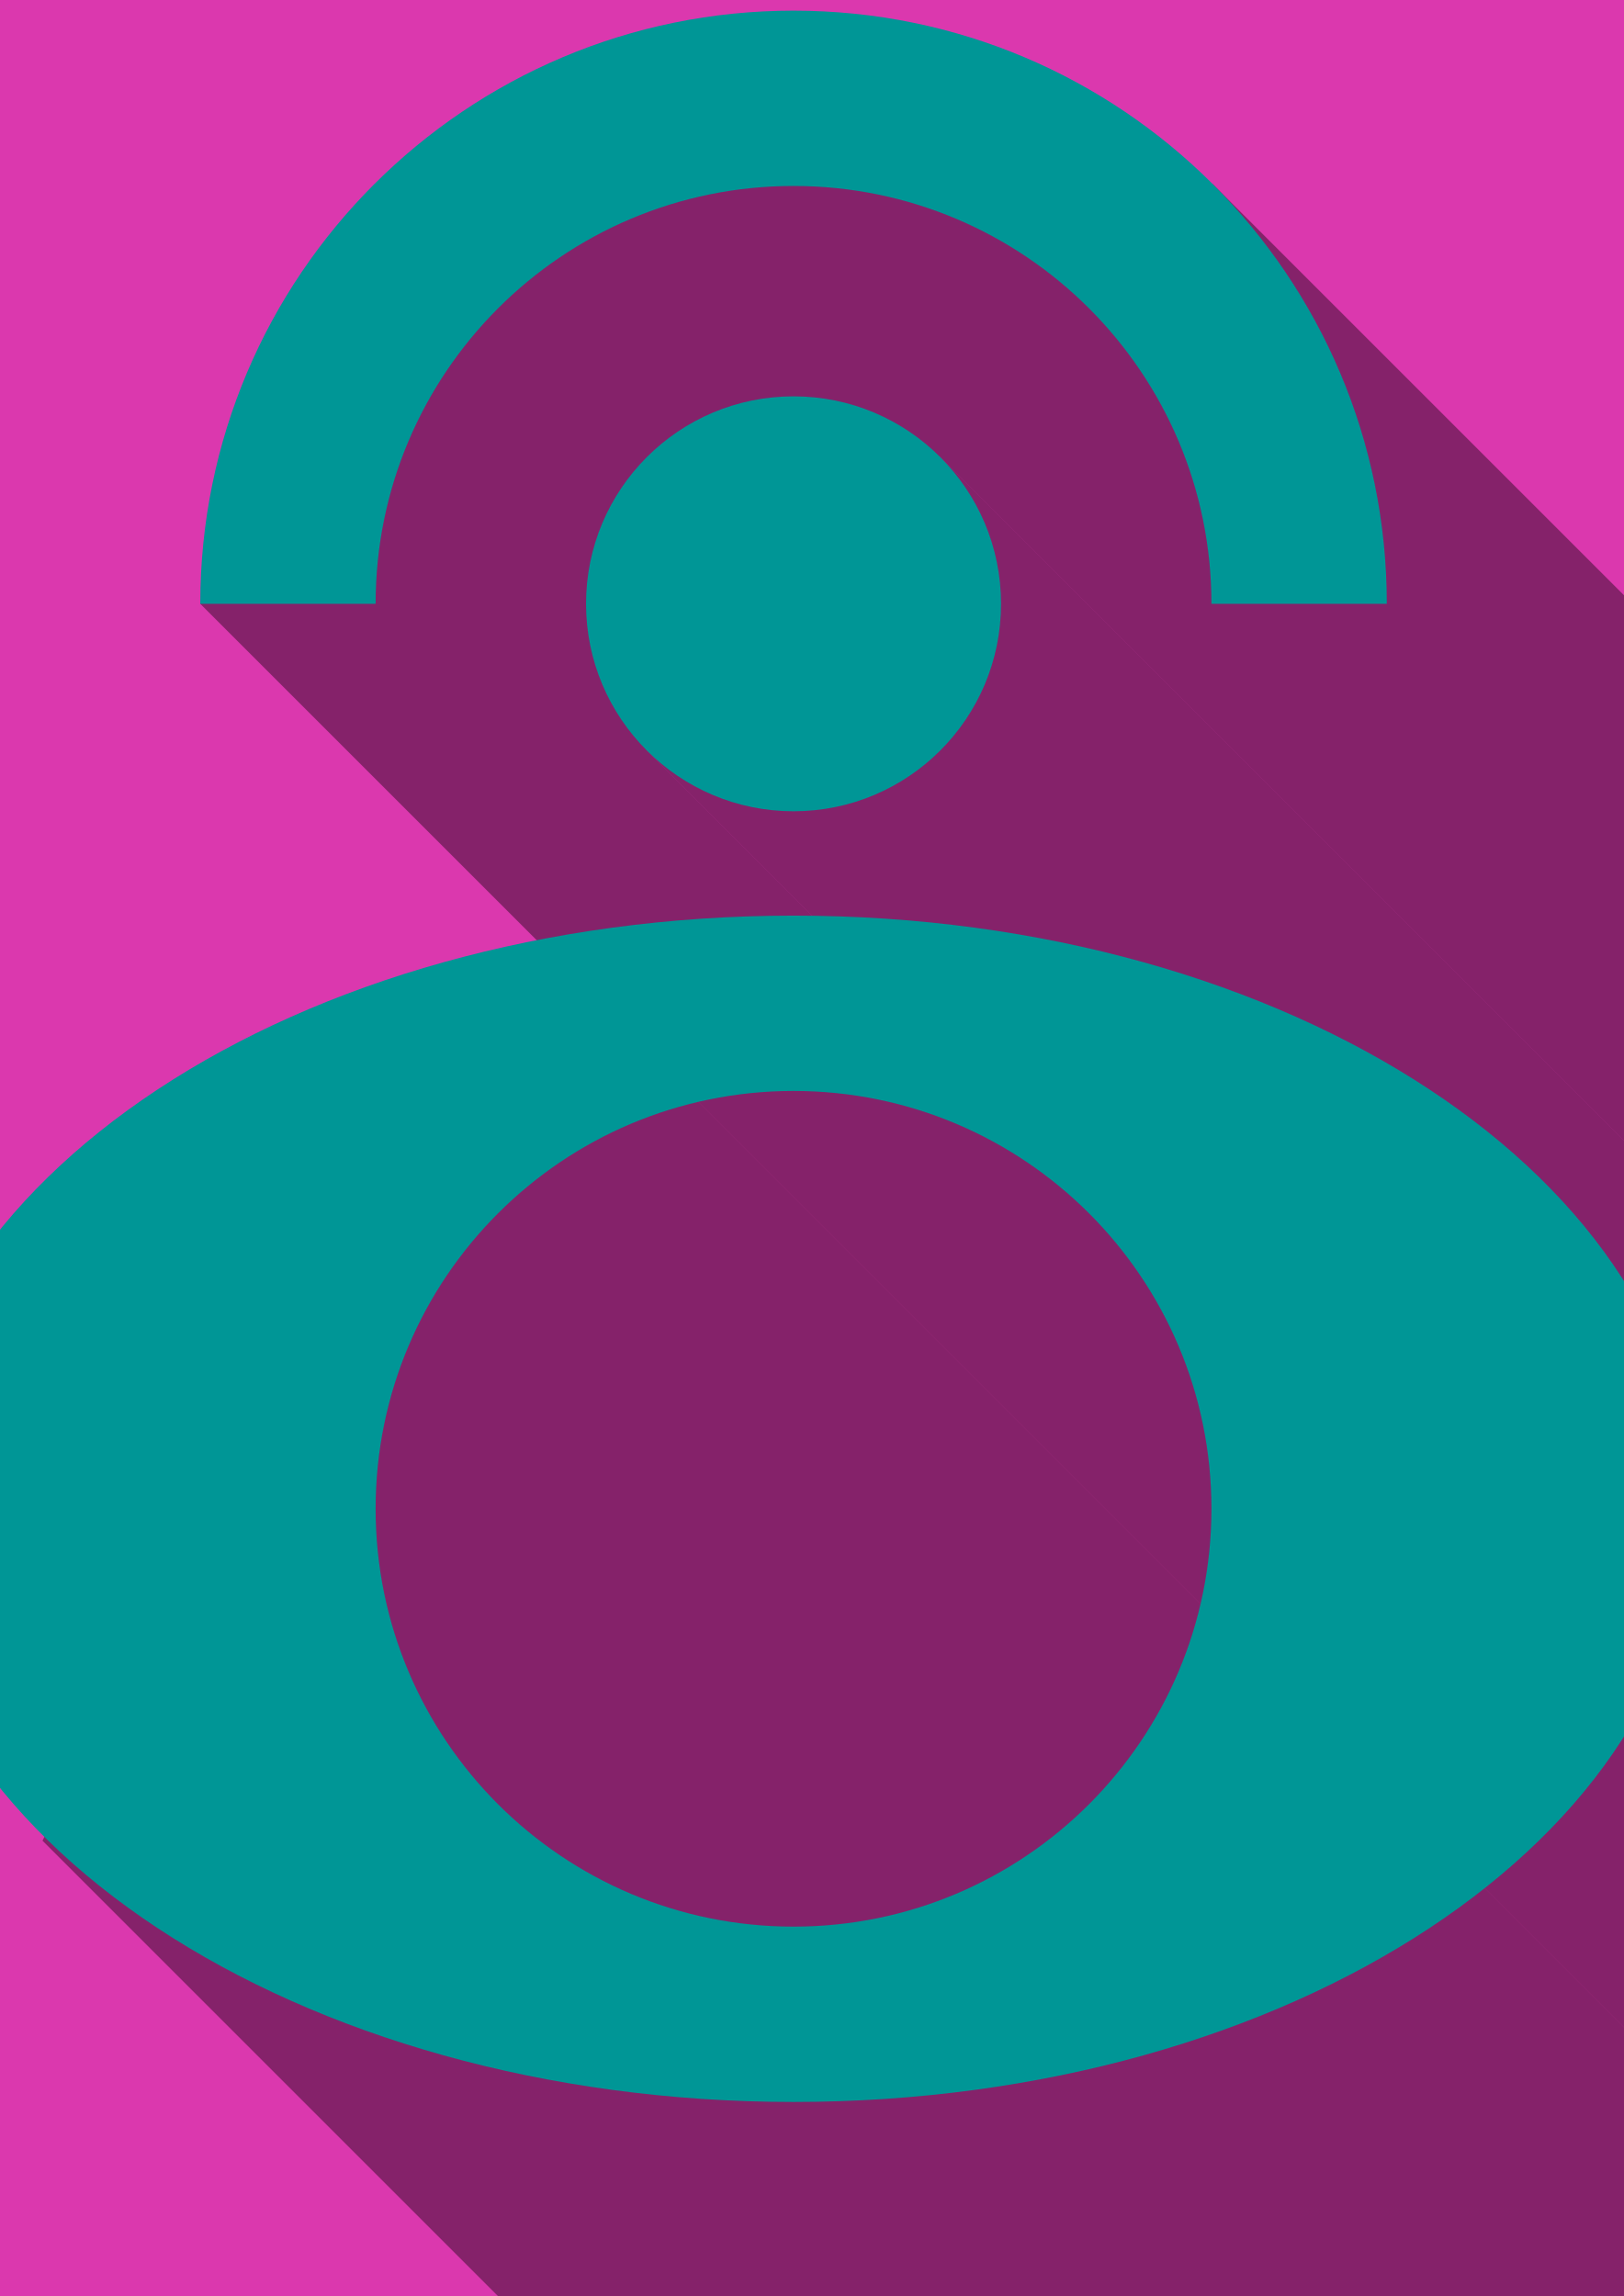
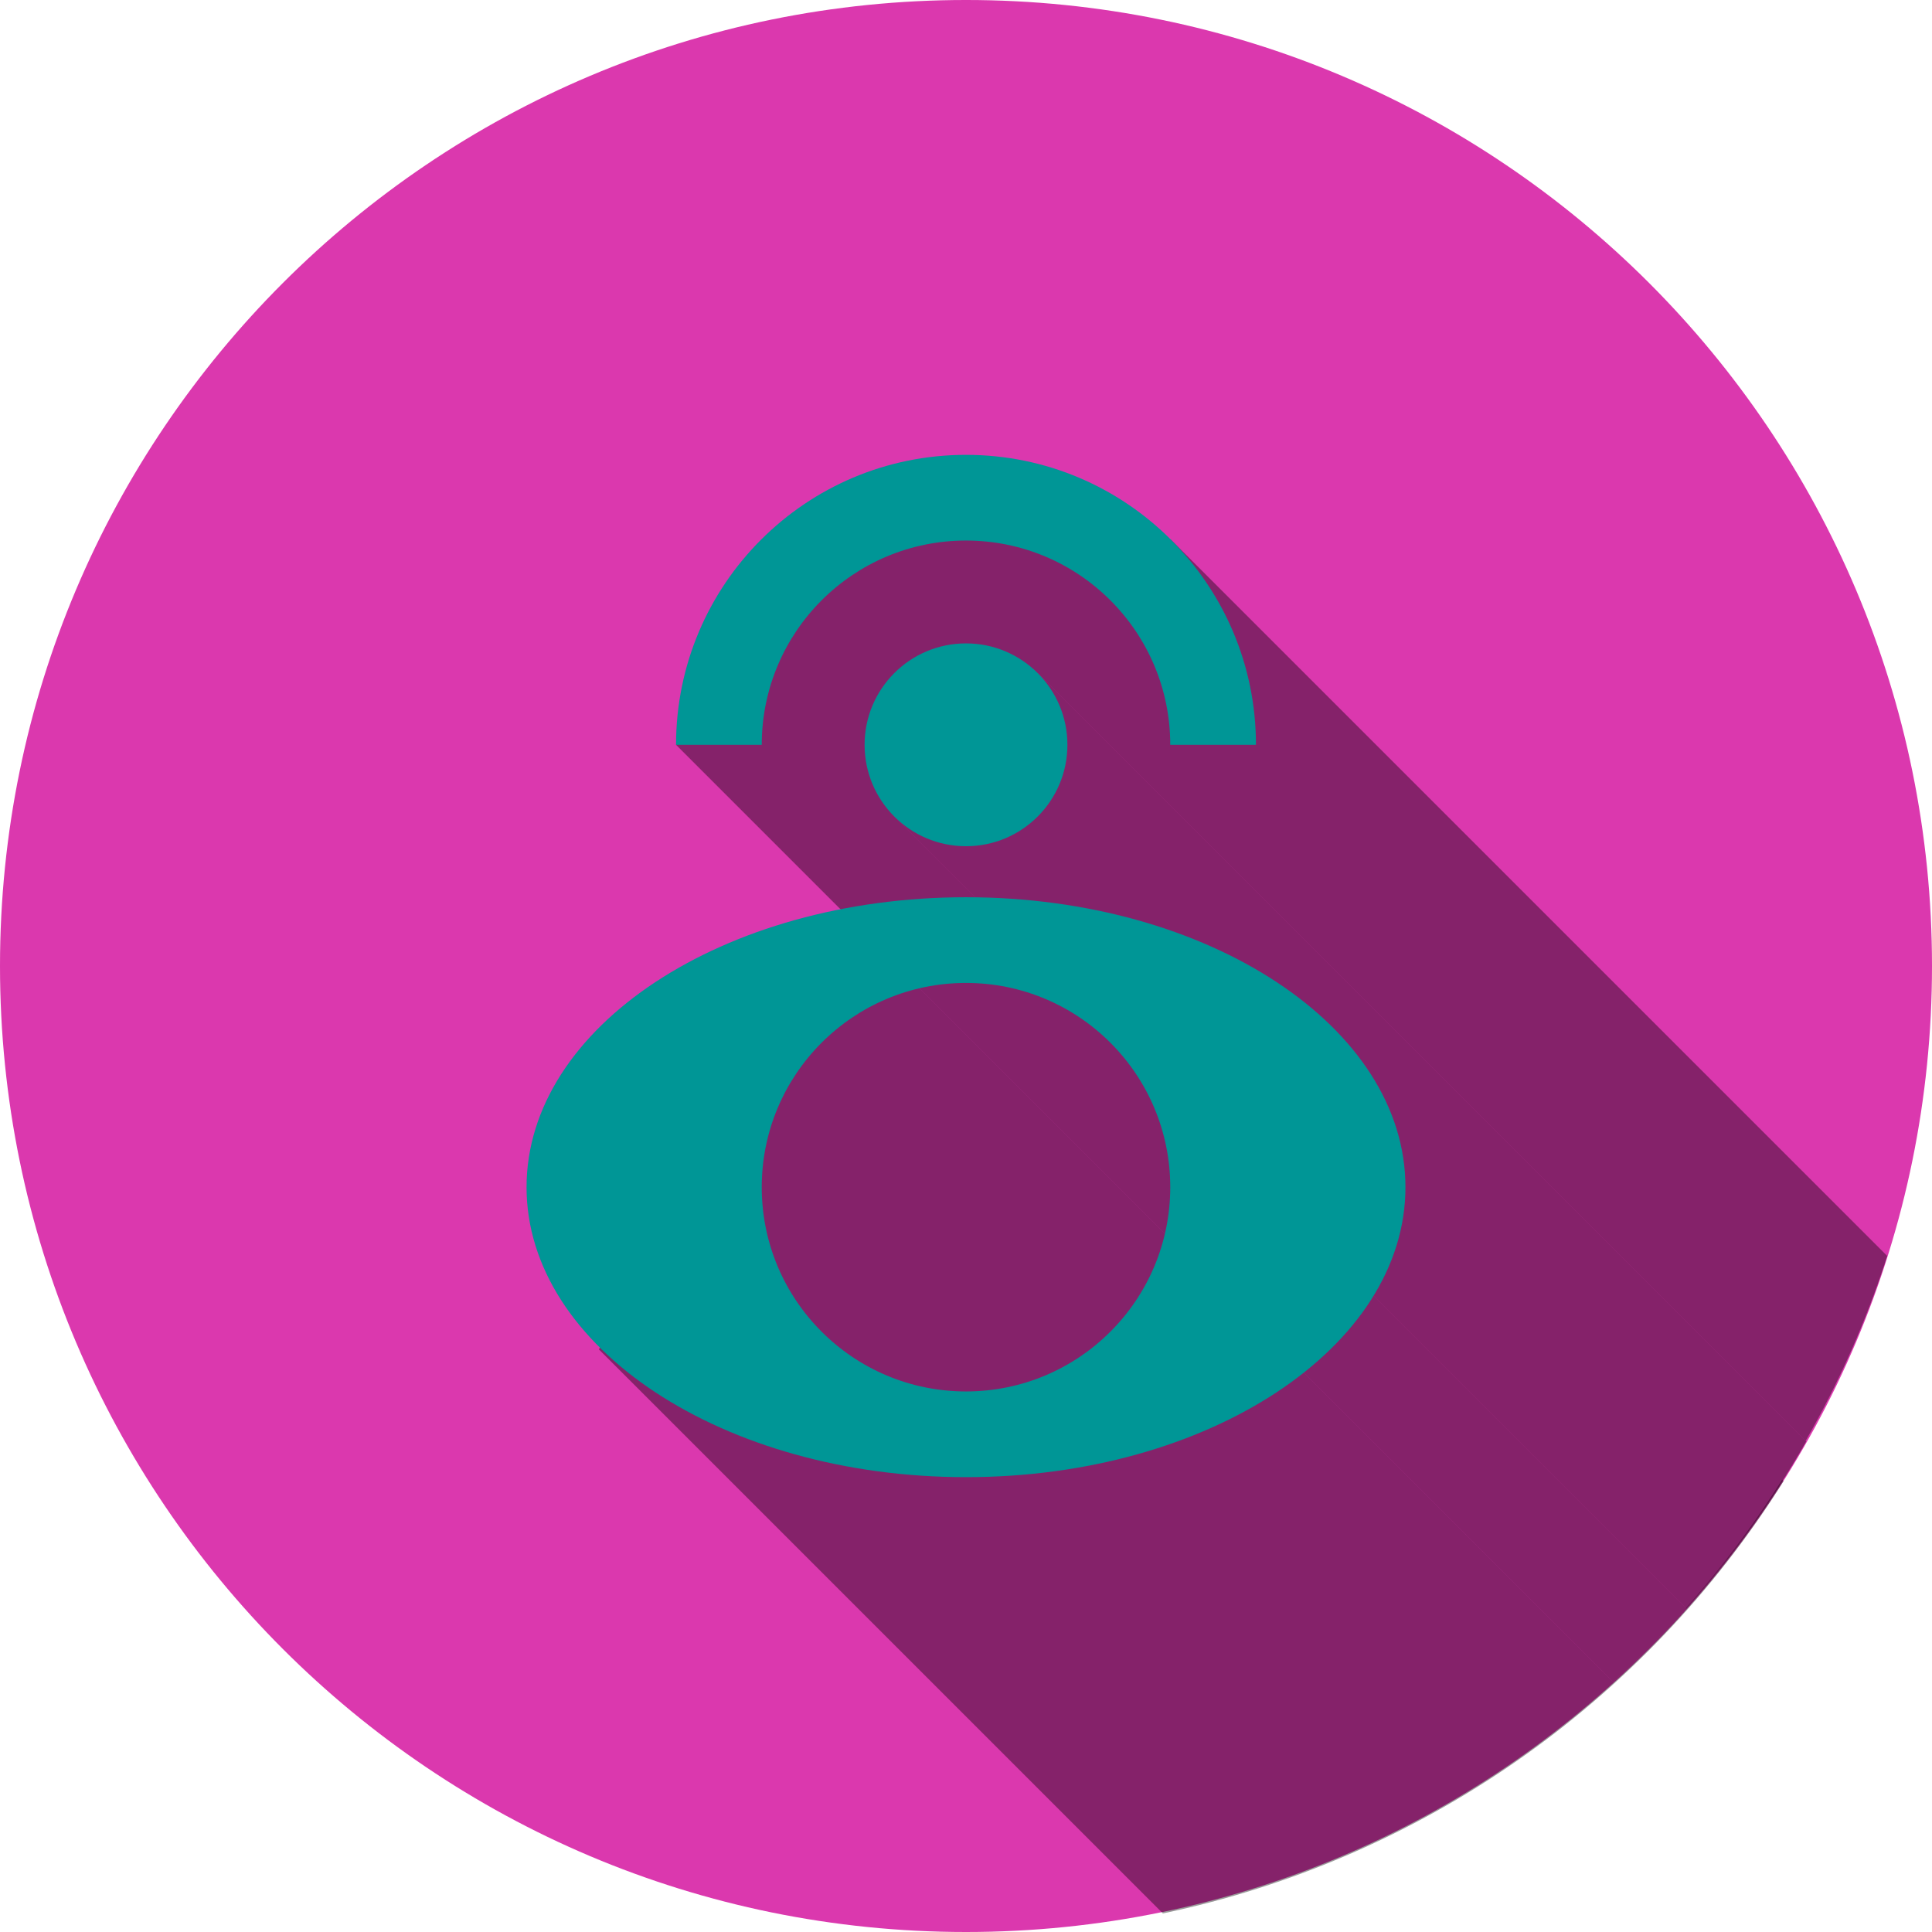
- <svg xmlns="http://www.w3.org/2000/svg" id="svg8" version="1.1" viewBox="0 0 210 297" height="1122.52" width="793.701">
+ <svg xmlns="http://www.w3.org/2000/svg" id="svg8" version="1.1" viewBox="0 0 511.245 511.245" height="1932.265" width="1932.265">
  <defs id="defs2" />
-   <g id="layer1">
+   <g id="layer1" transform="translate(152.991,118.9842)">
    <circle style="opacity:1;fill:#db38ae;fill-opacity:1;stroke-width:0.182" id="path4358" cx="102.632" cy="136.638" r="255.623" />
    <path style="fill:#000000;fill-opacity:0.392;stroke:none;stroke-width:1px;stroke-linecap:butt;stroke-linejoin:miter;stroke-opacity:1" d="M 393.152,39.232 206.475,109.943 97.898,295.203 1035.018,1232.322 a 966.132,966.132 0 0 0 72.918,-73.637 L 316.145,366.895 459.535,223.398 1227.588,991.451 a 966.132,966.132 0 0 0 81.654,-185.025 L 592.938,90.121 Z M 1219.969,1005.828 a 966.132,966.132 0 0 1 -28.26,43.125 966.132,966.132 0 0 0 28.26,-43.125 z m -53.141,80.506 a 966.132,966.132 0 0 1 -33.102,40.928 966.132,966.132 0 0 0 33.102,-40.928 z" transform="scale(0.2645833)" id="path4427" />
    <path style="fill:#000000;fill-opacity:0.392;stroke:none;stroke-width:1px;stroke-linecap:butt;stroke-linejoin:miter;stroke-opacity:1" d="M 459.535,223.398 316.145,366.895 1108.145,1158.895 a 966.132,966.132 0 0 0 120.012,-166.875 z" transform="scale(0.2645833)" id="path4422" />
    <path style="fill:#000000;fill-opacity:0.392;stroke:none;stroke-width:1px;stroke-linecap:butt;stroke-linejoin:miter;stroke-opacity:1" d="M 318.459,515.764 203.646,537.035 20.773,899.914 584.844,1463.984 a 966.132,966.132 0 0 0 620.76,-432.353 l -1.418,-1.418 a 966.132,966.132 0 0 1 -169.168,202.109 z" transform="scale(0.2645833)" id="path4415" />
    <path style="opacity:1;fill:#009696;fill-opacity:1;stroke-width:0.326" d="M 102.632,118.441 A 116.285,76.729 0 0 0 -13.654,195.17 116.285,76.729 0 0 0 102.632,271.9 116.285,76.729 0 0 0 218.917,195.17 116.285,76.729 0 0 0 102.632,118.441 Z m 0,22.679 a 54.051,54.051 0 0 1 54.05,54.05 54.051,54.051 0 0 1 -54.05,54.05 54.051,54.051 0 0 1 -54.051,-54.05 54.051,54.051 0 0 1 54.051,-54.05 z" id="path4319" />
    <path style="opacity:1;fill:#009696;fill-opacity:1;stroke-width:0.265" d="M 102.632,1.377 A 76.729,76.729 0 0 0 25.903,78.106 H 48.581 A 54.051,54.051 0 0 1 102.632,24.056 54.051,54.051 0 0 1 156.682,78.106 h 22.679 A 76.729,76.729 0 0 0 102.632,1.377 Z" id="circle4335" />
    <circle r="26.836" cy="78.106" cx="102.632" id="circle4339" style="opacity:1;fill:#009696;fill-opacity:1;stroke-width:0.093" />
  </g>
</svg>
